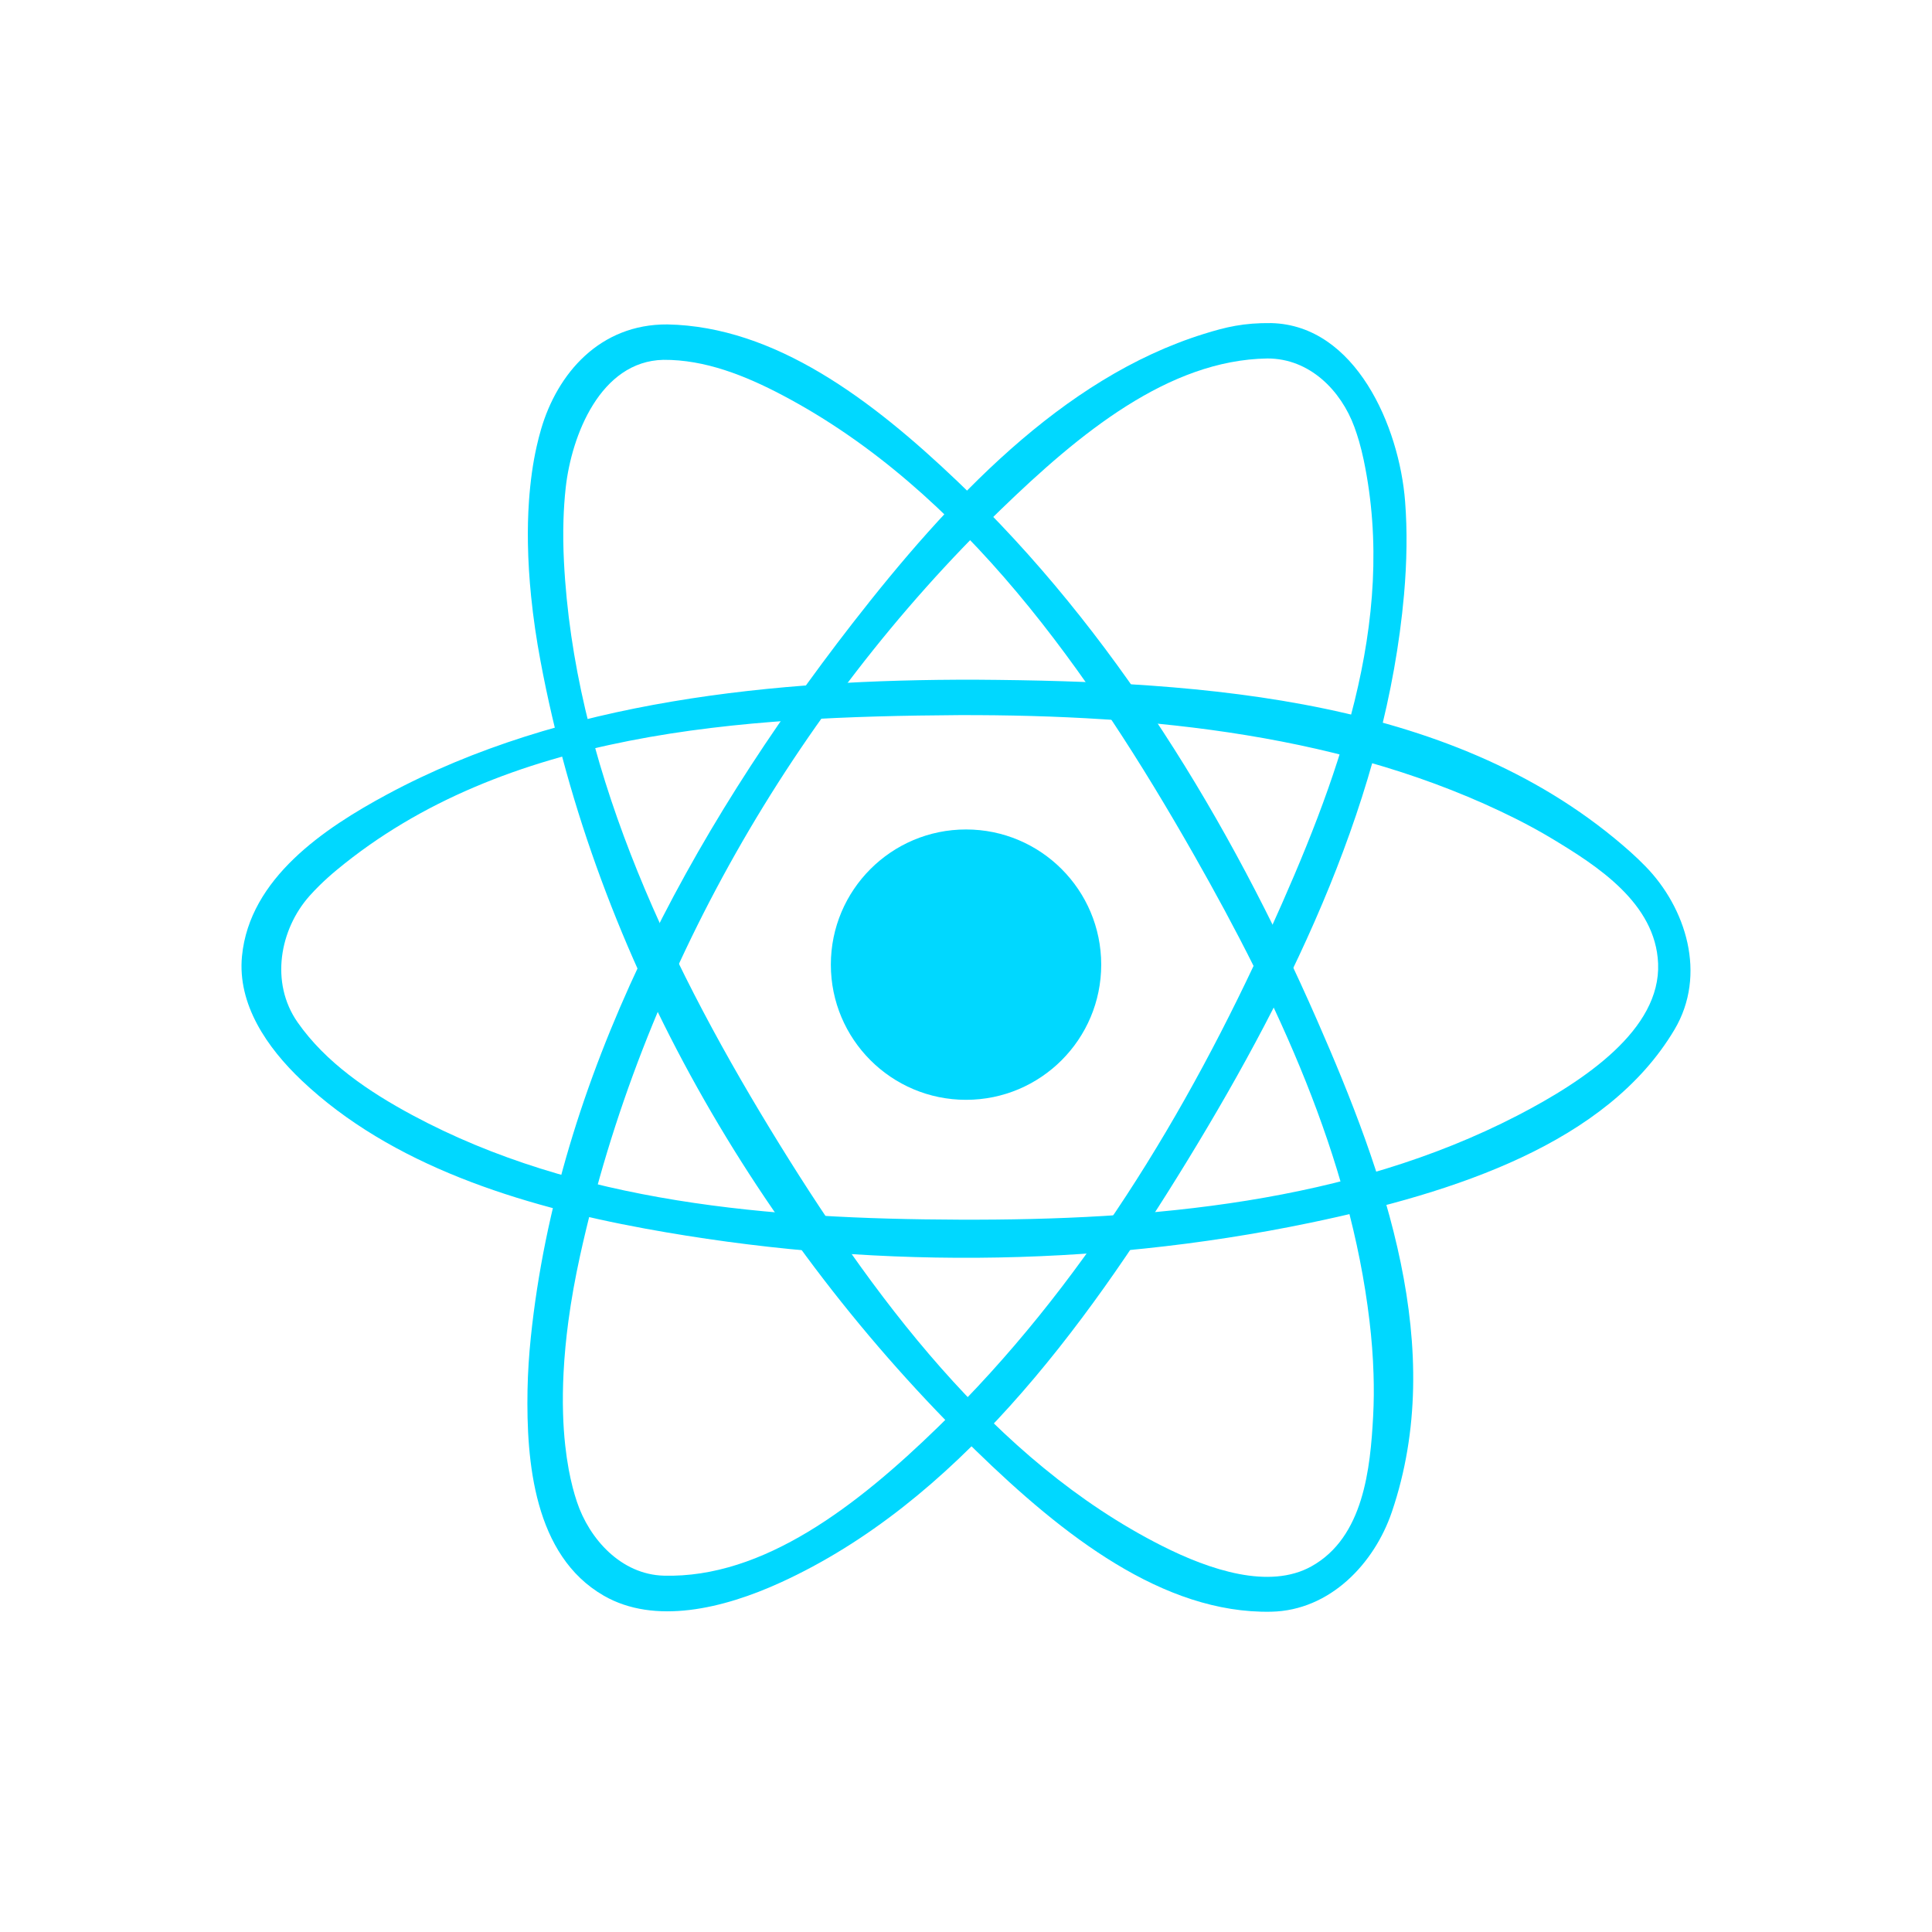
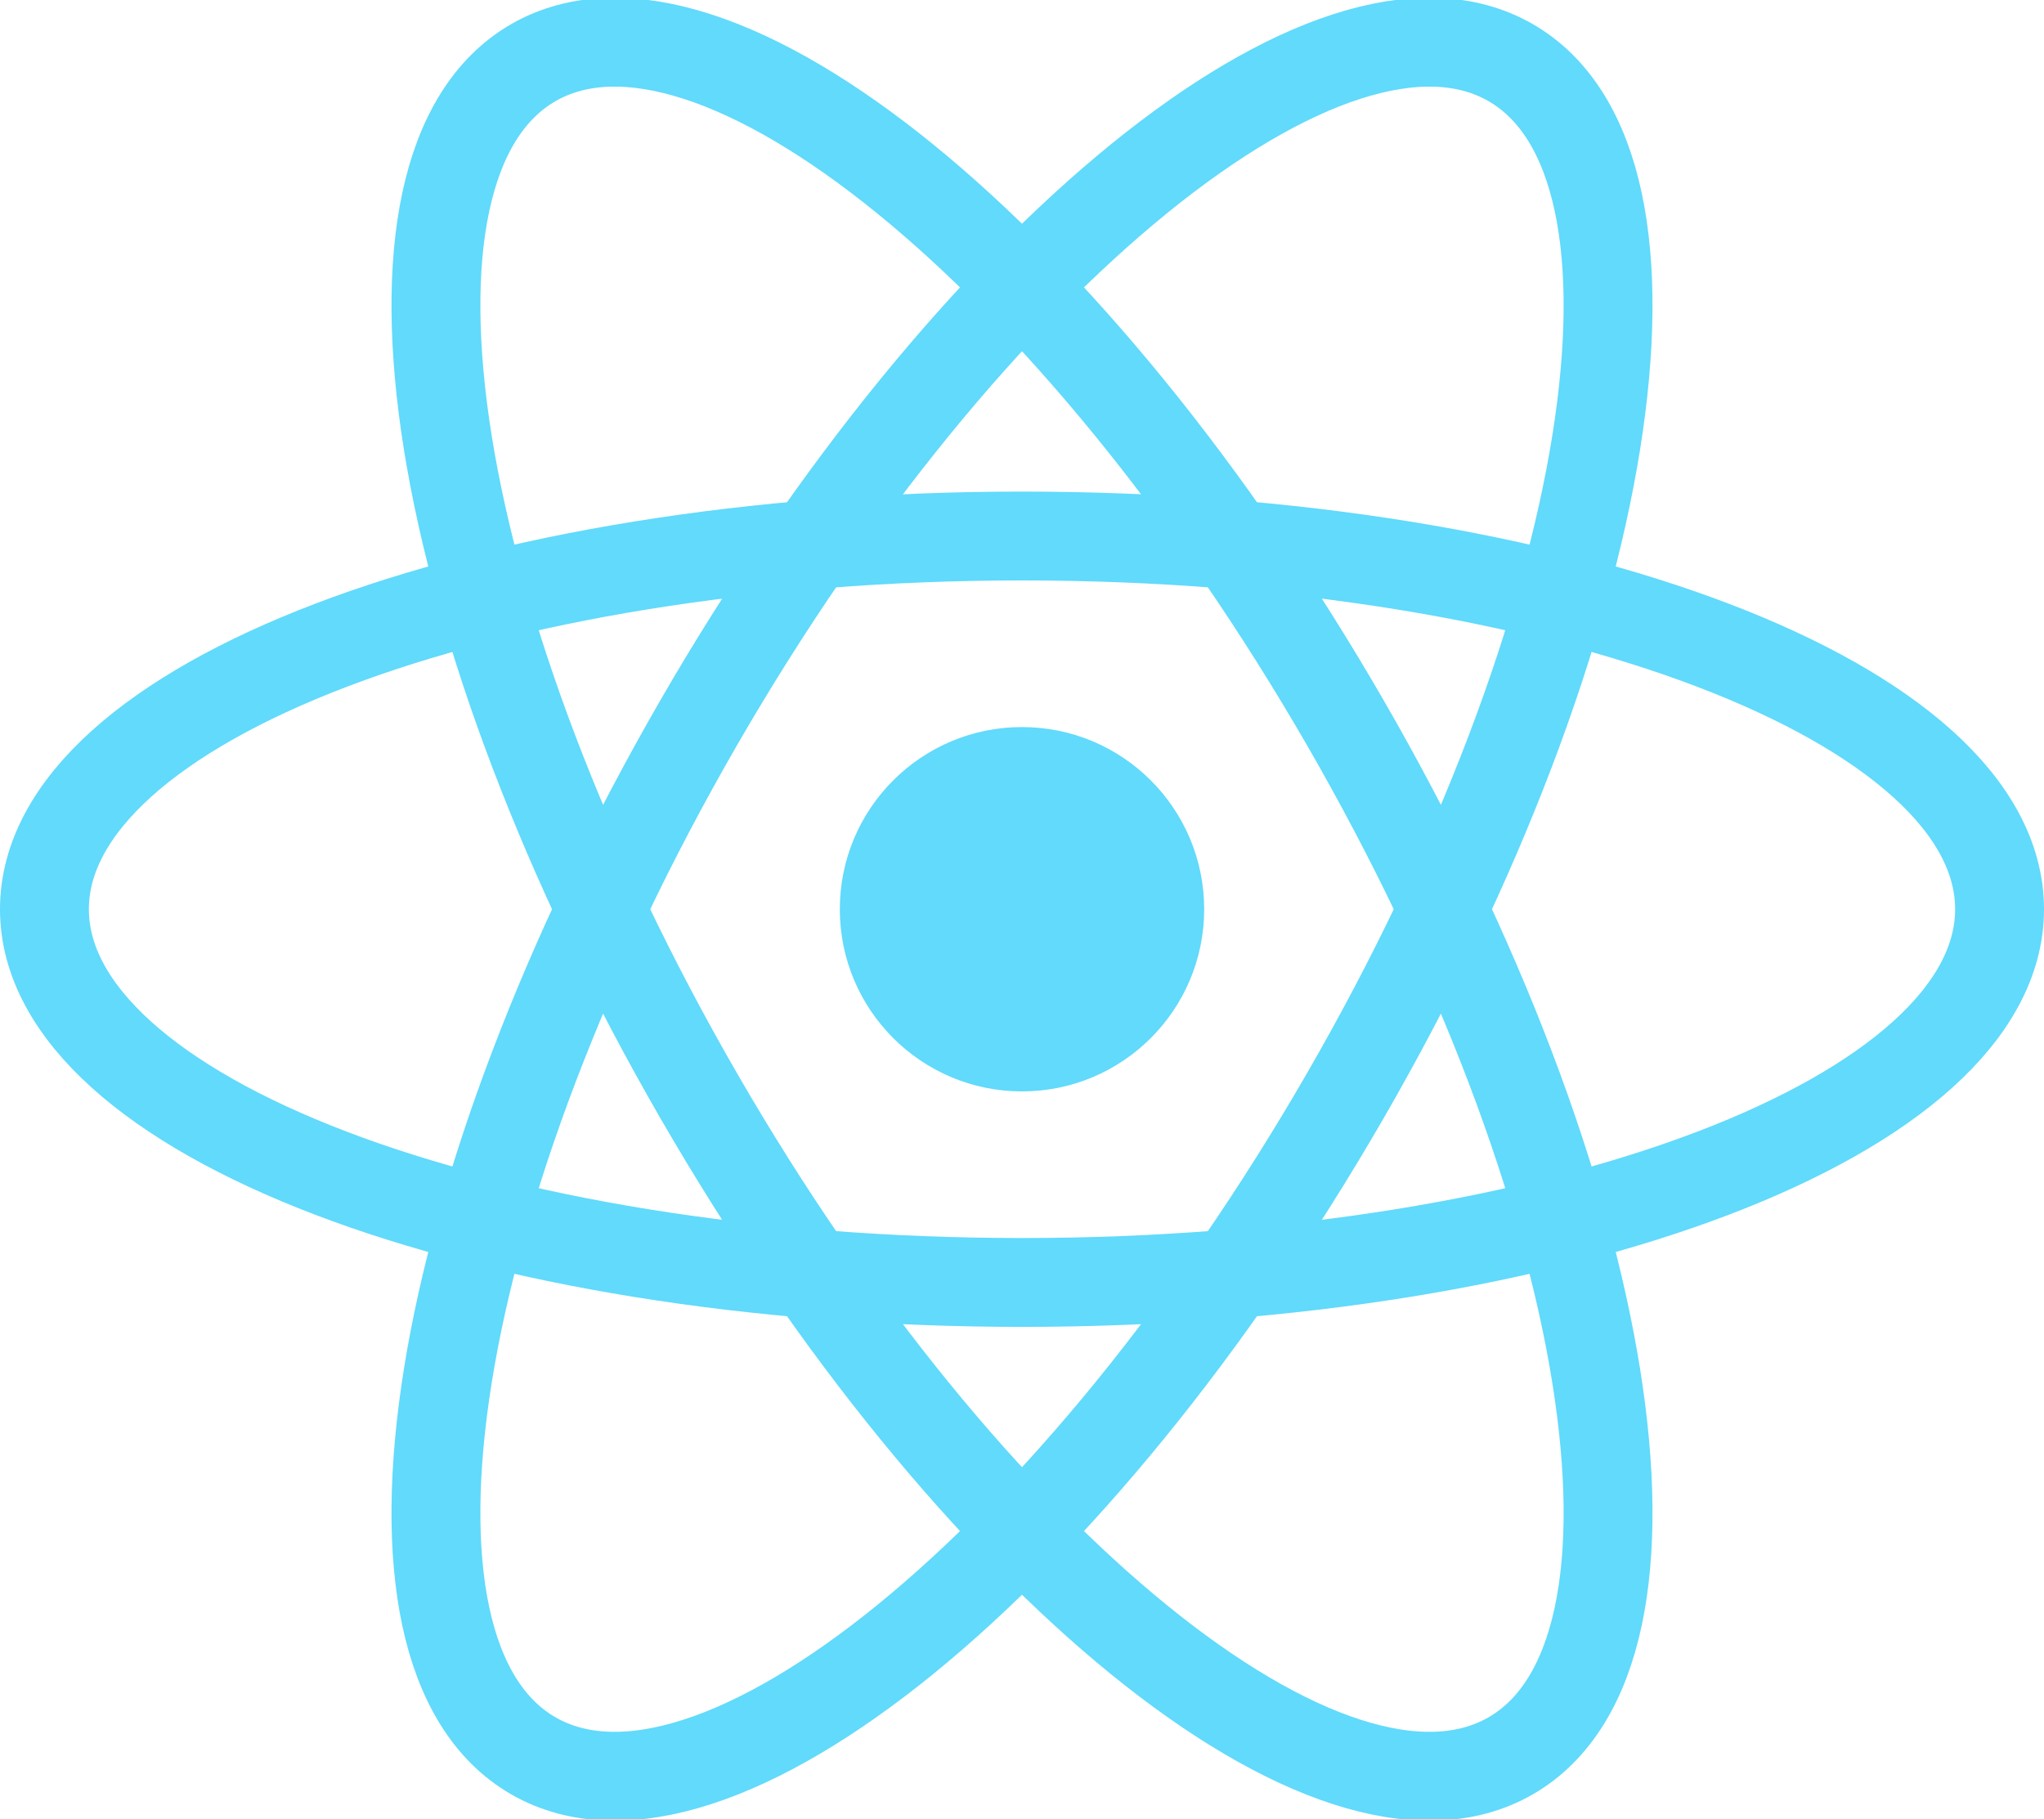
- <svg xmlns="http://www.w3.org/2000/svg" width="800px" height="800px" viewBox="0 0 64 64" version="1.1" xml:space="preserve" style="fill-rule:evenodd;clip-rule:evenodd;stroke-linejoin:round;stroke-miterlimit:2;">
-   <rect id="Icons" x="-1088" y="-64" width="1280" height="800" style="fill:none;" />
-   <g id="Icons1">
-     <g id="Strike">
- 
- </g>
-     <g id="H1">
- 
- </g>
-     <g id="H2">
- 
- </g>
-     <g id="H3">
- 
- </g>
-     <g id="list-ul">
- 
- </g>
-     <g id="hamburger-1">
- 
- </g>
-     <g id="hamburger-2">
- 
- </g>
-     <g id="list-ol">
- 
- </g>
-     <g id="list-task">
- 
- </g>
-     <g id="trash">
- 
- </g>
-     <g id="vertical-menu">
- 
- </g>
-     <g id="horizontal-menu">
- 
- </g>
-     <g id="sidebar-2">
- 
- </g>
-     <g id="Pen">
- 
- </g>
-     <g id="Pen1">
- 
- </g>
-     <g id="clock">
- 
- </g>
-     <g id="external-link">
- 
- </g>
-     <g id="hr">
- 
- </g>
-     <g id="info">
- 
- </g>
-     <g id="warning">
- 
- </g>
-     <g id="plus-circle">
- 
- </g>
-     <g id="minus-circle">
- 
- </g>
-     <g id="vue">
- 
- </g>
-     <g id="cog">
- 
- </g>
-     <g id="logo">
- 
- </g>
-     <g id="radio-check">
- 
- </g>
-     <g id="eye-slash">
- 
- </g>
-     <g id="eye">
- 
- </g>
-     <g id="toggle-off">
- 
- </g>
-     <g id="shredder">
- 
- </g>
-     <g id="spinner--loading--dots-">
- 
- </g>
-     <g id="react">
-       <circle cx="32.001" cy="31.955" r="4.478" style="fill:#00d8ff;" />
-       <path d="M32.33,22.516c7.635,0.052 15.965,0.609 21.683,5.708c0.168,0.15 0.33,0.306 0.488,0.467c1.349,1.375 2.054,3.595 0.965,5.422c-2.234,3.751 -7.23,5.387 -12.067,6.394c-7.234,1.506 -14.798,1.518 -22.029,0.192c-4.161,-0.764 -8.416,-2.103 -11.373,-4.904c-1.151,-1.09 -2.135,-2.524 -1.981,-4.12c0.25,-2.582 2.727,-4.239 4.812,-5.361c5.791,-3.116 12.847,-3.813 19.502,-3.798Zm-0.554,1.173c-7.224,0.049 -15.043,0.51 -20.621,5.129c-0.195,0.161 -0.383,0.33 -0.564,0.507c-0.117,0.114 -0.23,0.233 -0.339,0.355c-0.979,1.1 -1.316,2.867 -0.392,4.188c0.93,1.329 2.342,2.288 3.796,3.07c5.438,2.924 11.864,3.443 18.129,3.465c6.343,0.023 12.884,-0.555 18.487,-3.452c2.232,-1.155 4.744,-2.851 4.655,-5.035c-0.082,-2.004 -2.036,-3.242 -3.499,-4.126c-0.396,-0.239 -0.803,-0.46 -1.216,-0.668c-5.562,-2.787 -12.08,-3.447 -18.436,-3.433Z" style="fill:#00d8ff;" />
-       <path d="M42.115,10.703c2.793,0.071 4.24,3.429 4.431,5.909c0.038,0.493 0.052,0.988 0.046,1.483c-0.006,0.536 -0.035,1.072 -0.082,1.606c-0.589,6.612 -3.608,12.909 -7.163,18.724c-3.477,5.688 -7.717,11.36 -13.485,13.996c-1.907,0.872 -4.175,1.41 -5.863,0.437c-2.314,-1.333 -2.567,-4.451 -2.524,-6.816c0.011,-0.581 0.049,-1.162 0.109,-1.741c0.889,-8.56 5.228,-16.669 10.658,-23.655c3.168,-4.076 6.937,-8.119 11.632,-9.583c0.739,-0.231 1.326,-0.371 2.241,-0.36Zm-0.134,1.172c-3.279,0.052 -6.223,2.482 -8.83,5.007c-6.854,6.637 -11.905,15.464 -13.937,24.721c-0.157,0.717 -0.289,1.439 -0.386,2.166c-0.075,0.563 -0.13,1.129 -0.159,1.697c-0.023,0.452 -0.031,0.905 -0.017,1.358c0.01,0.354 0.033,0.708 0.072,1.06c0.029,0.269 0.068,0.537 0.117,0.803c0.037,0.197 0.08,0.393 0.13,0.588c0.041,0.158 0.087,0.315 0.139,0.471c0.409,1.233 1.463,2.411 2.878,2.45c3.301,0.09 6.409,-2.317 9.096,-4.933c4.717,-4.591 8.232,-10.36 10.978,-16.424c2.216,-4.896 4.243,-10.218 3.111,-15.607c-0.043,-0.204 -0.093,-0.406 -0.15,-0.606c-0.047,-0.163 -0.1,-0.324 -0.158,-0.483c-0.44,-1.199 -1.475,-2.271 -2.884,-2.268Z" style="fill:#00d8ff;" />
-       <path d="M22.109,10.747c3.564,0.069 6.765,2.488 9.607,5.197c5.186,4.943 9.011,11.231 11.913,17.849c2.248,5.127 4.316,10.882 2.478,16.292c-0.579,1.705 -2.044,3.265 -3.997,3.305c-3.581,0.072 -6.9,-2.532 -9.78,-5.335c-7.225,-7.034 -12.589,-16.32 -14.427,-26.168c-0.132,-0.704 -0.237,-1.414 -0.309,-2.127c-0.059,-0.582 -0.096,-1.167 -0.106,-1.752c-0.008,-0.472 0.002,-0.944 0.035,-1.414c0.022,-0.314 0.054,-0.626 0.097,-0.937c0.041,-0.292 0.093,-0.583 0.158,-0.871c0.043,-0.191 0.091,-0.38 0.146,-0.568c0.539,-1.843 1.941,-3.485 4.185,-3.471Zm-0.135,1.173c-2.087,0.046 -3.042,2.507 -3.234,4.234c-0.039,0.354 -0.063,0.711 -0.074,1.068c-0.014,0.456 -0.008,0.913 0.015,1.369c0.328,6.599 3.278,12.979 6.838,18.821c3.352,5.5 7.4,10.978 12.968,13.794c1.608,0.813 3.562,1.452 4.951,0.684c1.742,-0.964 1.956,-3.261 2.049,-4.973c0.025,-0.466 0.028,-0.934 0.013,-1.401c-0.018,-0.586 -0.064,-1.171 -0.133,-1.753c-0.642,-5.437 -3.05,-10.582 -5.816,-15.444c-3.442,-6.048 -7.659,-12.076 -13.627,-15.225c-1.236,-0.652 -2.574,-1.185 -3.95,-1.174Z" style="fill:#00d8ff;" />
-     </g>
-     <g id="check-selected">
- 
- </g>
-     <g id="turn-off">
- 
- </g>
-     <g id="code-block">
- 
- </g>
-     <g id="user">
- 
- </g>
-     <g id="coffee-bean">
- 
- </g>
-     <g id="coffee-beans">
-       <g id="coffee-bean1">
- 
- </g>
-     </g>
-     <g id="coffee-bean-filled">
- 
- </g>
-     <g id="coffee-beans-filled">
-       <g id="coffee-bean2">
- 
- </g>
-     </g>
-     <g id="clipboard">
- 
- </g>
-     <g id="clipboard-paste">
- 
- </g>
-     <g id="clipboard-copy">
- 
- </g>
-     <g id="Layer1">
- 
- </g>
+ <svg xmlns="http://www.w3.org/2000/svg" viewBox="-11.5 -10.232 23 20.463">
+   <circle cx="0" cy="0" r="2.05" fill="#61dafb" />
+   <g stroke="#61dafb" stroke-width="1" fill="none">
+     <ellipse rx="11" ry="4.2" />
+     <ellipse rx="11" ry="4.2" transform="rotate(60)" />
+     <ellipse rx="11" ry="4.2" transform="rotate(120)" />
  </g>
</svg>
